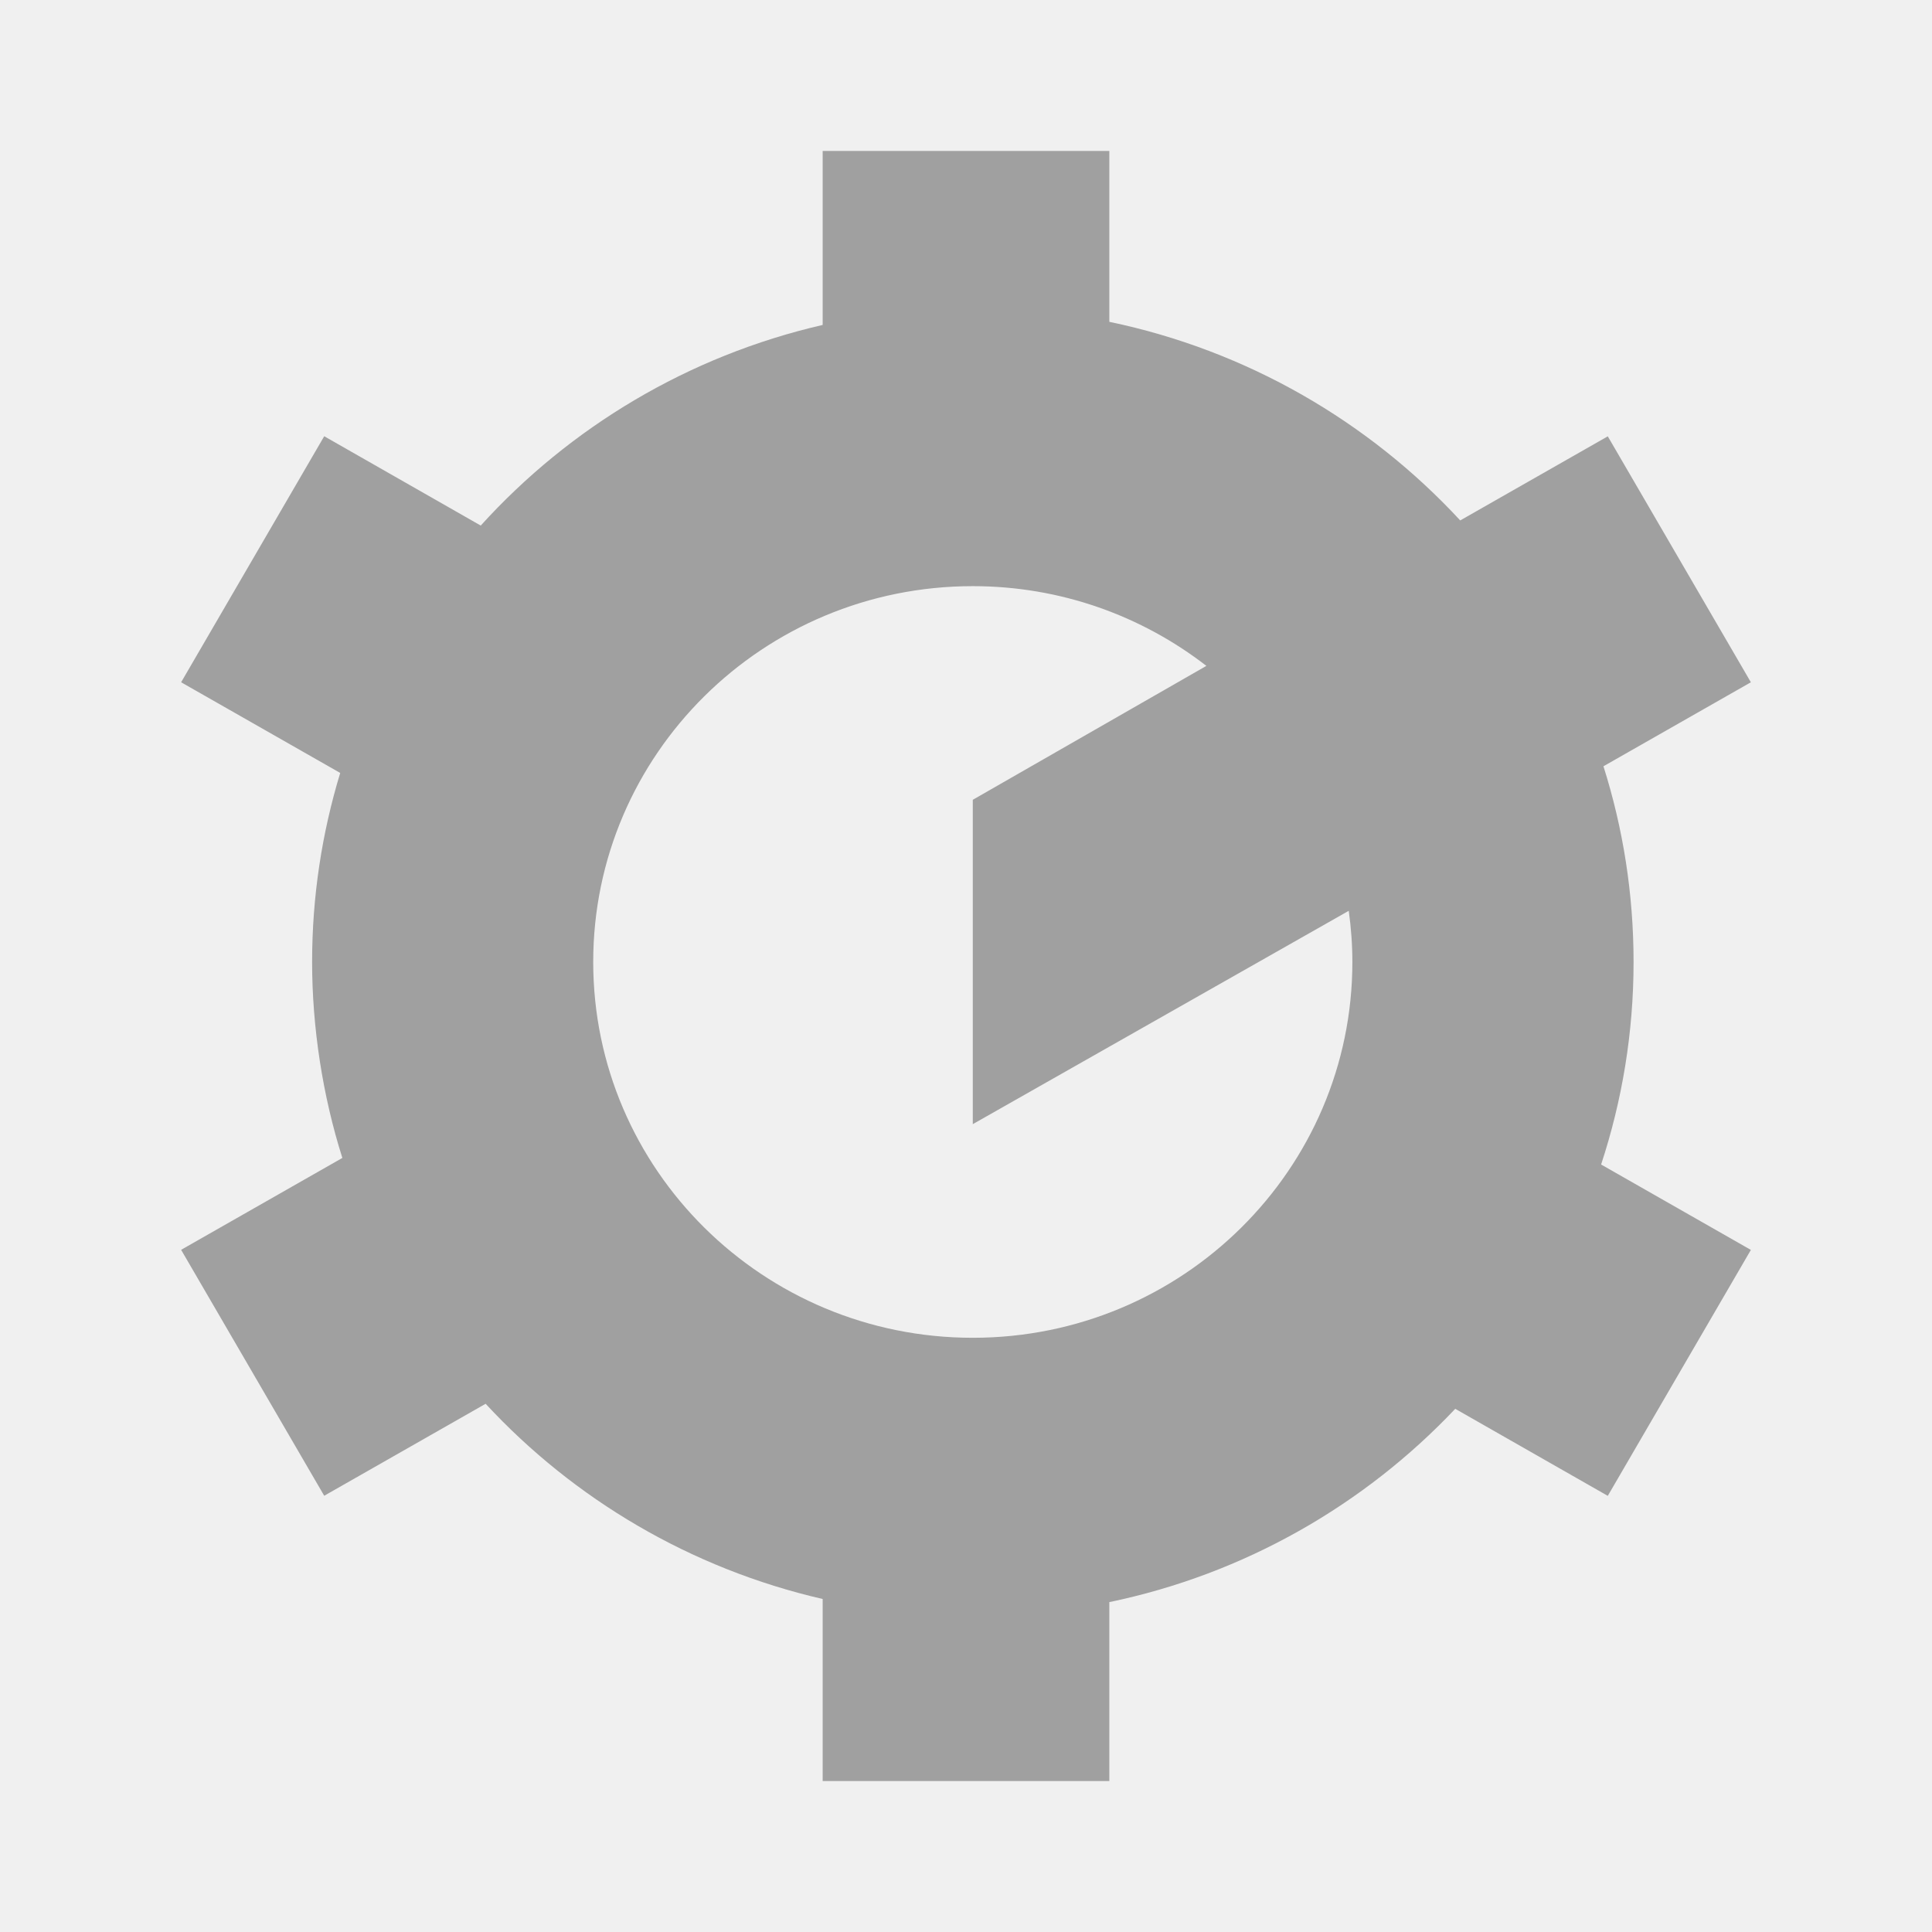
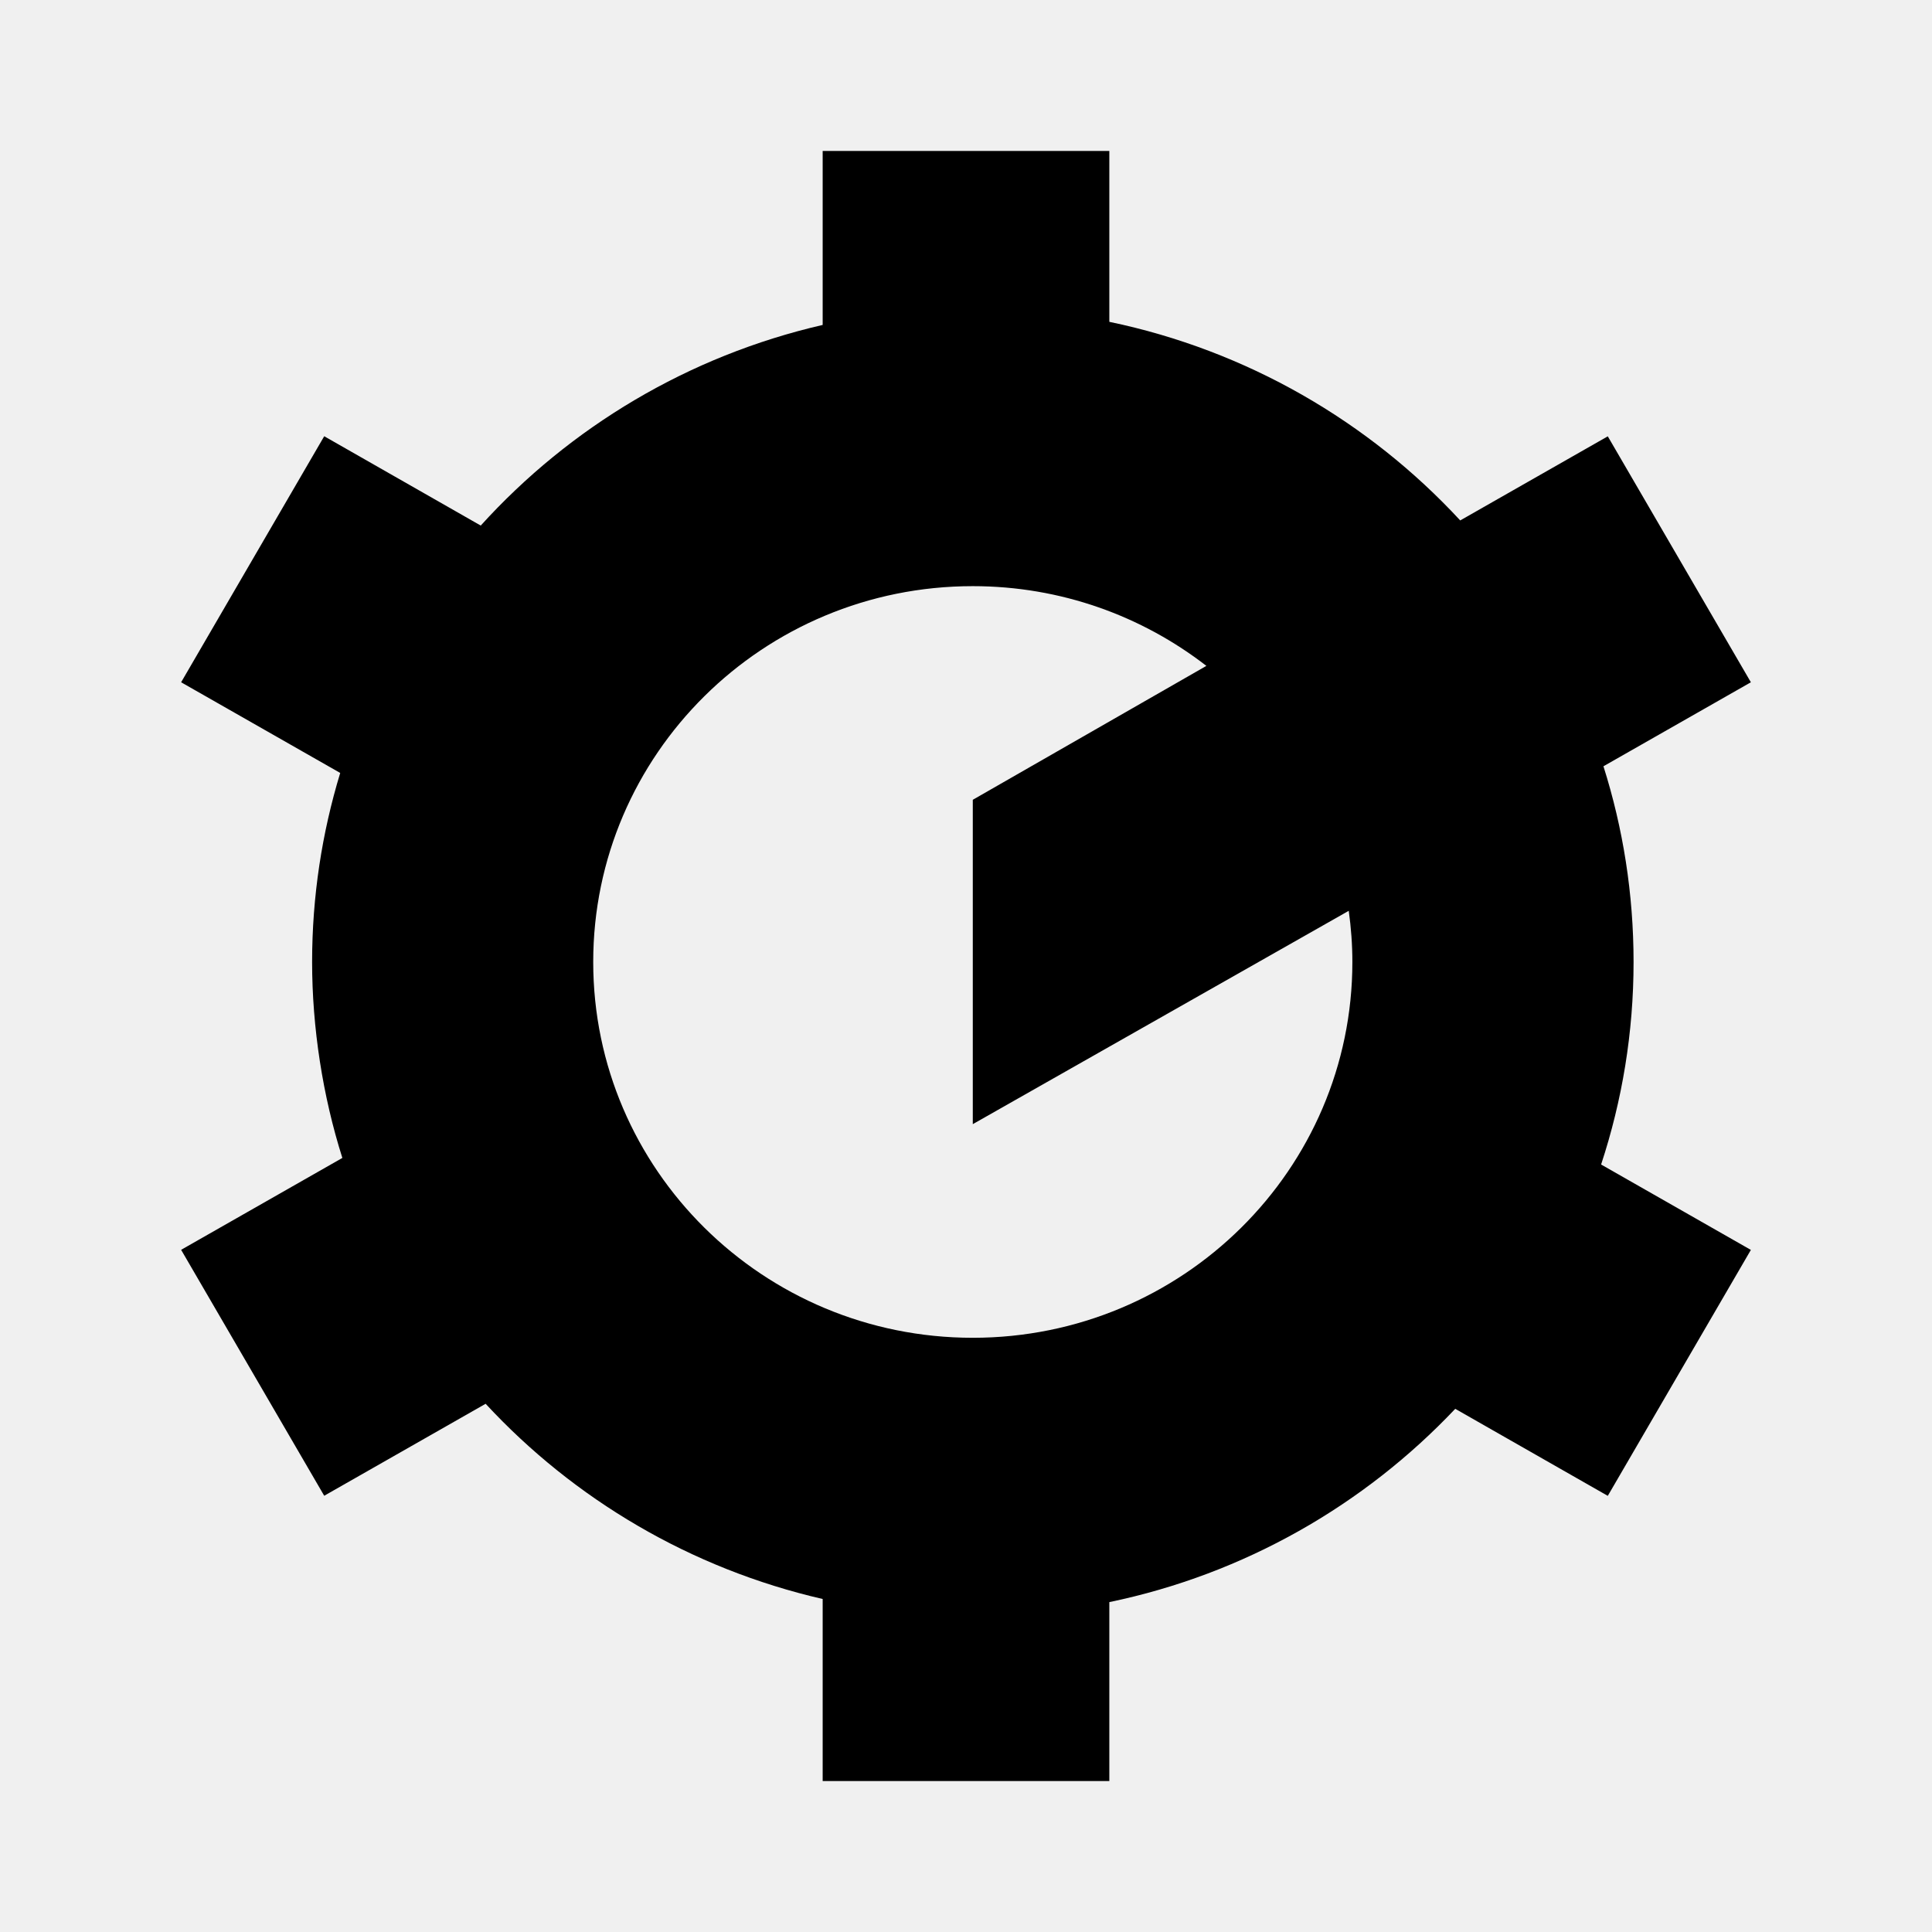
<svg xmlns="http://www.w3.org/2000/svg" width="64" height="64" viewBox="0 0 64 64" fill="none">
  <g clip-path="url(#clip0_1106_16248)">
-     <path d="M54.114 31.867C54.114 29.608 53.765 27.431 53.116 25.384L58 22.601L53.26 14.454L48.372 17.24C45.341 13.963 41.305 11.61 36.748 10.661V5H27.252V10.764C22.802 11.789 18.874 14.154 15.925 17.41L10.74 14.451L6 22.601L11.27 25.605C10.667 27.588 10.339 29.69 10.339 31.867C10.339 34.044 10.691 36.309 11.341 38.358L6 41.402L10.74 49.549L16.087 46.502C19.018 49.667 22.885 51.963 27.252 52.969V59H36.748V53.072C41.225 52.142 45.194 49.855 48.207 46.669L53.26 49.552L58 41.405L53.039 38.576C53.734 36.463 54.114 34.21 54.114 31.87V31.867ZM32.225 44.316C25.283 44.316 19.651 38.743 19.651 31.867C19.651 24.99 25.28 19.417 32.225 19.417C35.143 19.417 37.829 20.406 39.963 22.058L32.225 26.494V37.239L44.679 30.172C44.756 30.727 44.799 31.291 44.799 31.867C44.799 38.74 39.17 44.316 32.225 44.316Z" fill="#a0a0a0" />
+     <path d="M54.114 31.867C54.114 29.608 53.765 27.431 53.116 25.384L58 22.601L53.26 14.454L48.372 17.24C45.341 13.963 41.305 11.61 36.748 10.661V5H27.252V10.764C22.802 11.789 18.874 14.154 15.925 17.41L10.74 14.451L6 22.601L11.27 25.605C10.667 27.588 10.339 29.69 10.339 31.867C10.339 34.044 10.691 36.309 11.341 38.358L6 41.402L10.74 49.549L16.087 46.502C19.018 49.667 22.885 51.963 27.252 52.969V59H36.748V53.072C41.225 52.142 45.194 49.855 48.207 46.669L53.26 49.552L58 41.405L53.039 38.576C53.734 36.463 54.114 34.21 54.114 31.87V31.867ZM32.225 44.316C25.283 44.316 19.651 38.743 19.651 31.867C19.651 24.99 25.28 19.417 32.225 19.417C35.143 19.417 37.829 20.406 39.963 22.058L32.225 26.494V37.239L44.679 30.172C44.756 30.727 44.799 31.291 44.799 31.867C44.799 38.74 39.17 44.316 32.225 44.316Z" fill="black" />
  </g>
  <defs>
    <clipPath id="clip0_1106_16248">
      <rect width="52" height="54" fill="white" transform="translate(6 5)" />
    </clipPath>
  </defs>
</svg>
